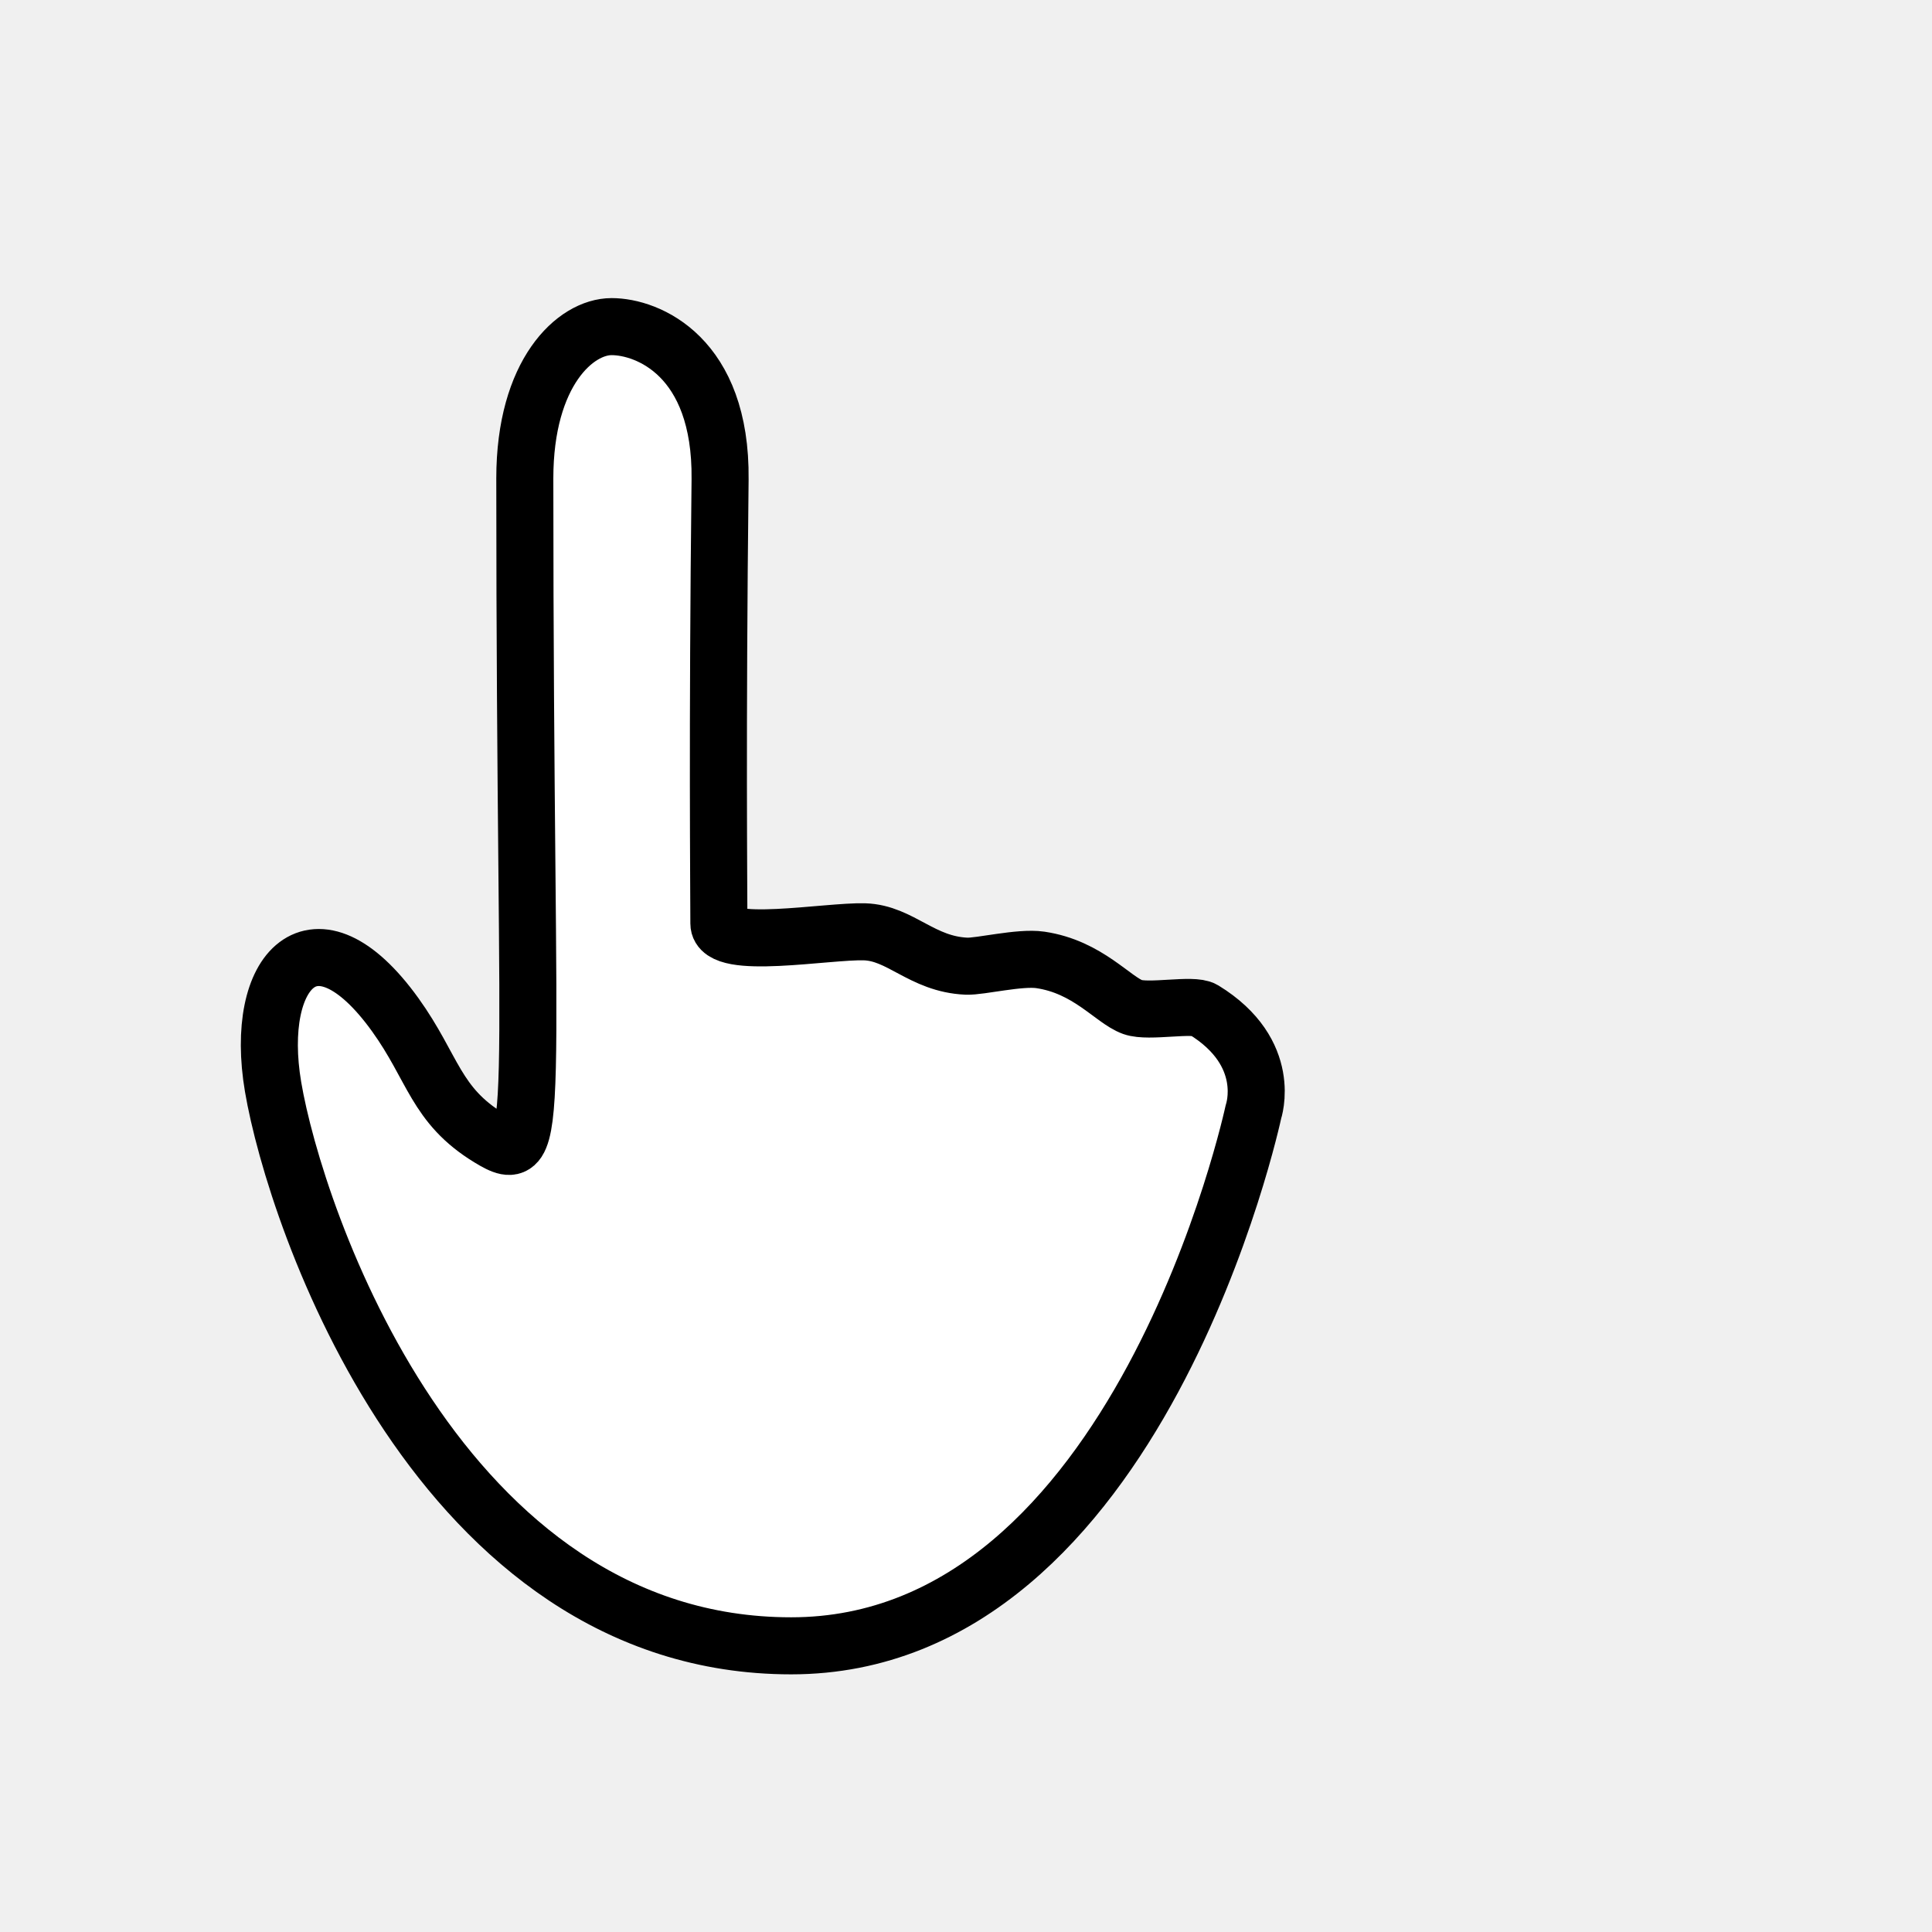
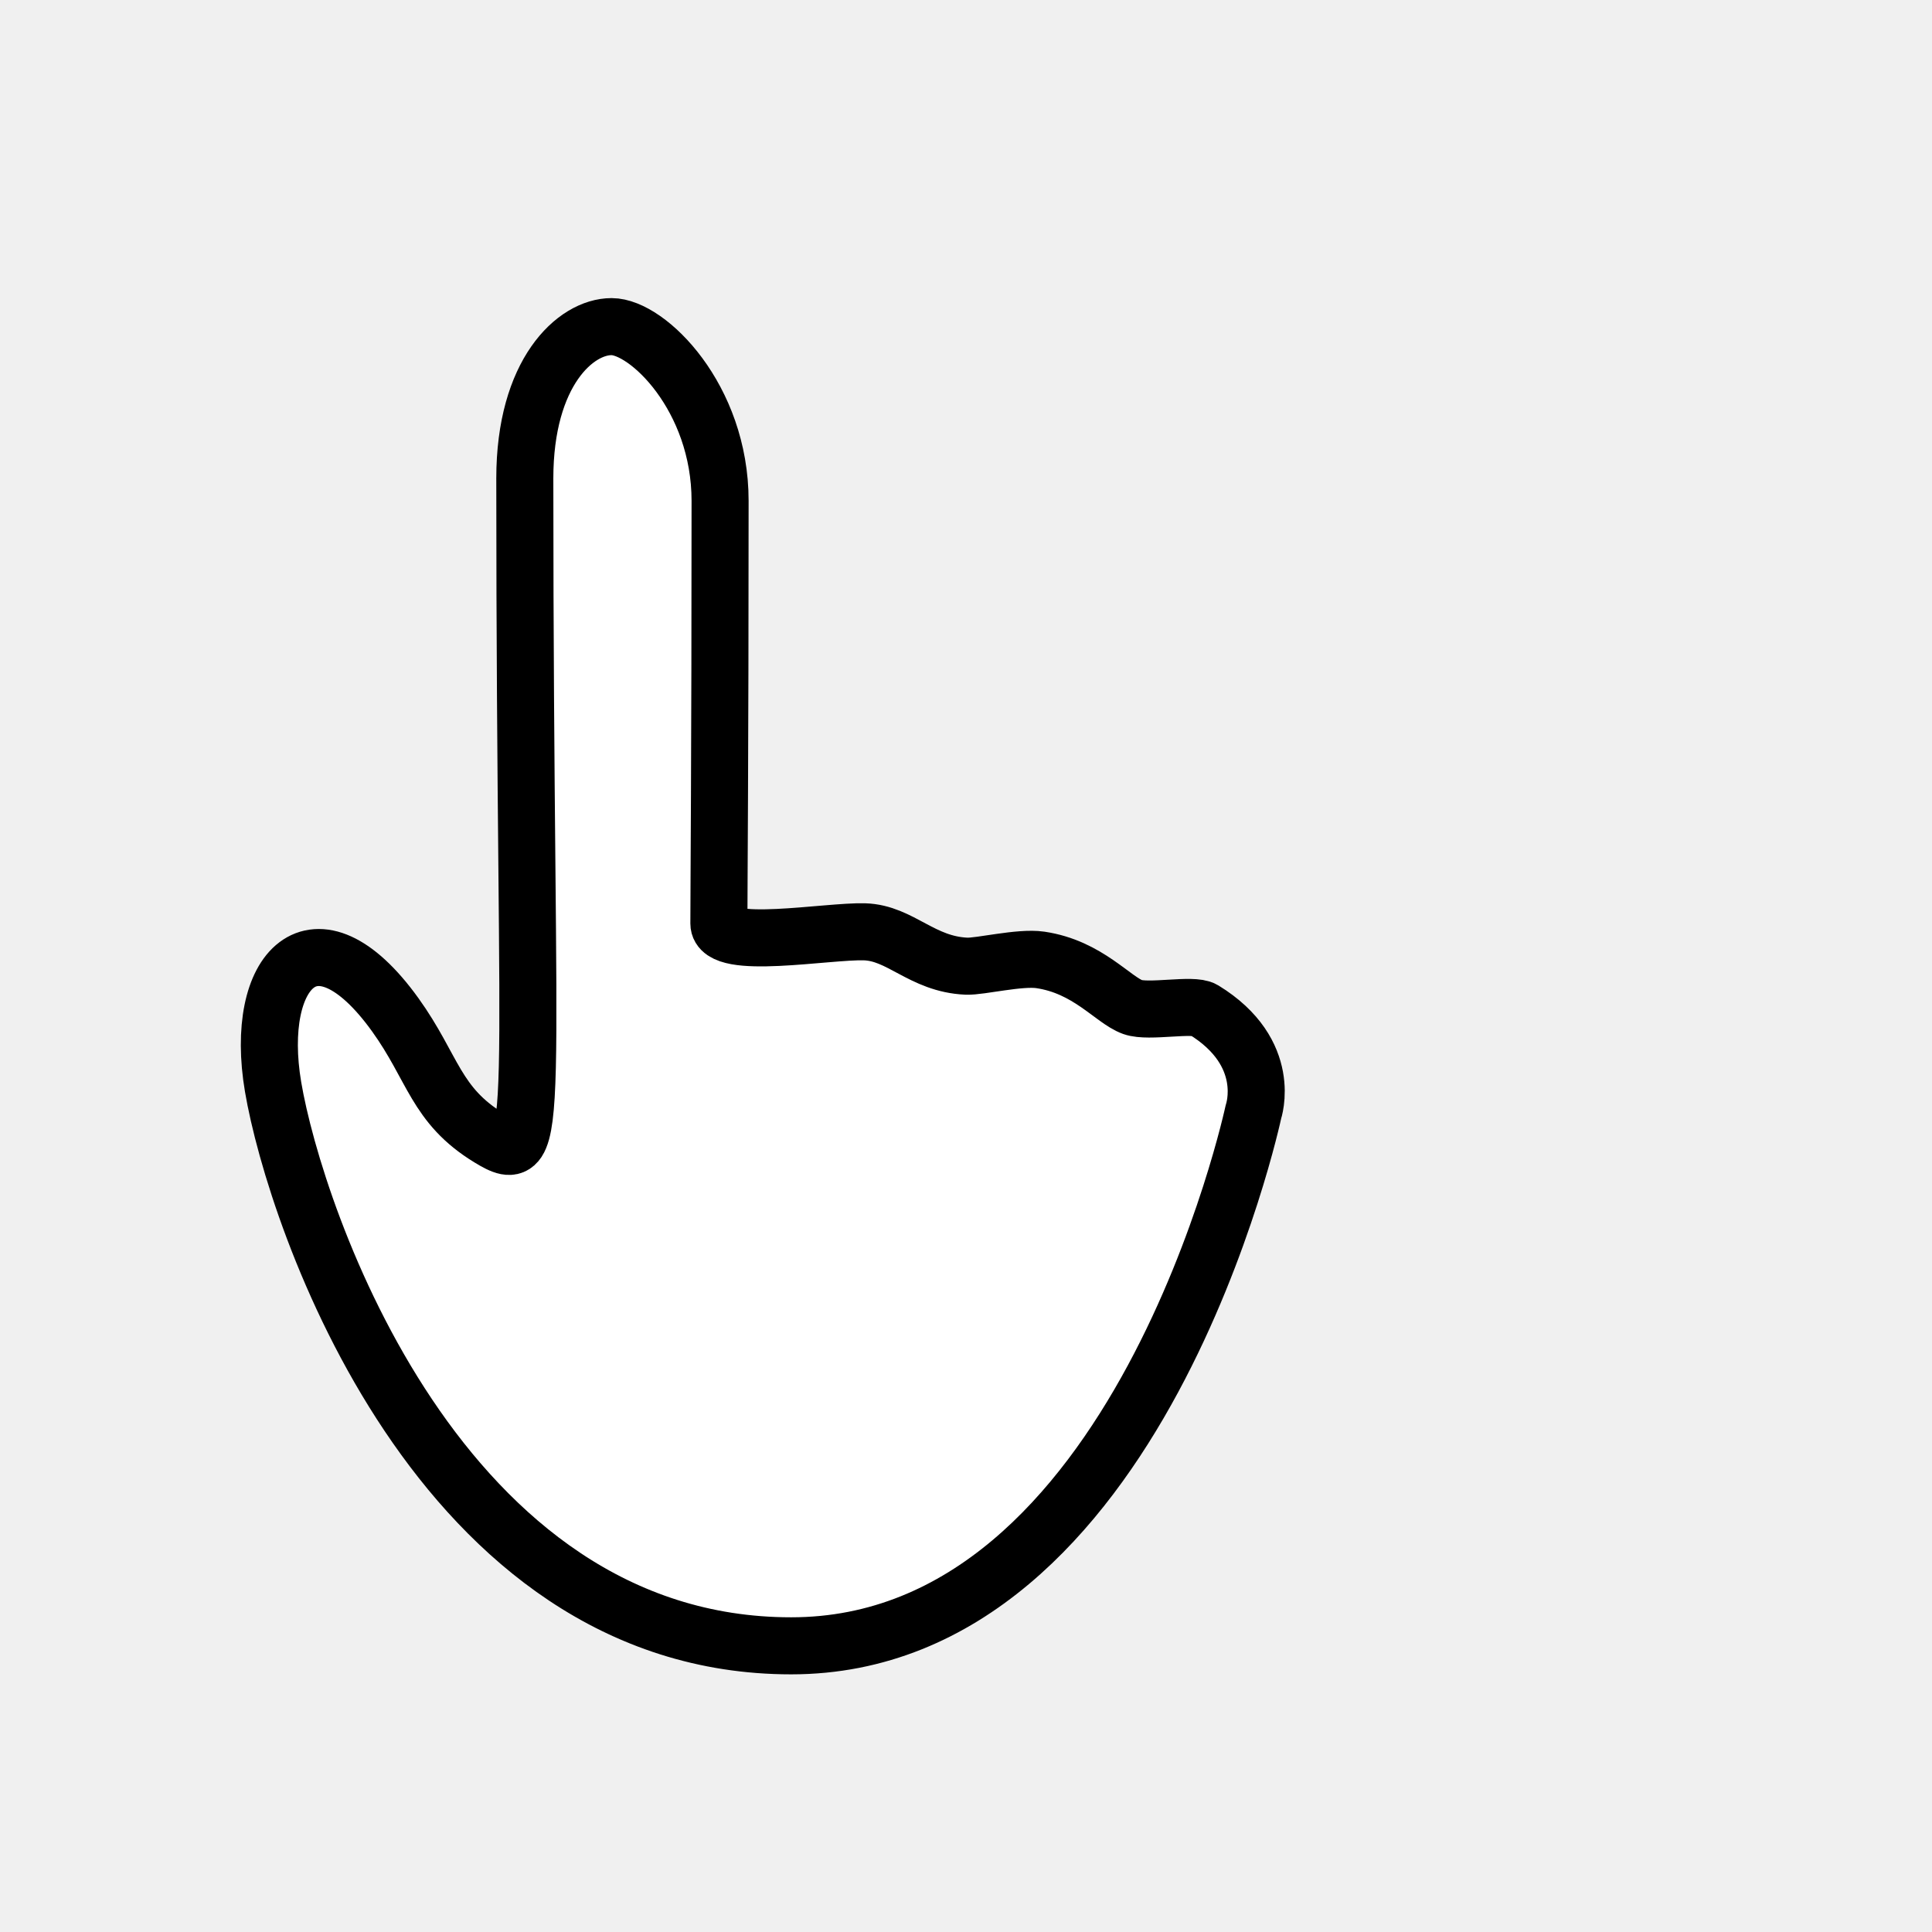
<svg xmlns="http://www.w3.org/2000/svg" width="256" height="256" viewBox="0 0 67.733 67.733" version="1.1" id="svg1">
  <defs id="defs1" />
  <g id="layer1">
    <g id="path1" />
    <g id="path2">
-       <path style="fill:#ffffff;stroke:#000000;stroke-width:2;stroke-linecap:round;stroke-linejoin:round;stroke-dasharray:none;paint-order:markers fill stroke" d="m 18.399,16.771 c -6.7e-5,23.038 0.651,24.282 -1.243,23.129 -1.894,-1.153 -1.959,-2.461 -3.3,-4.325 -2.817,-3.914 -4.977,-1.577 -4.282,2.529 0.773,4.571 5.821,19.596 18.163,19.596 12.22,0 16.208,-18.728 16.208,-18.728 0,0 0.715,-2.061 -1.747,-3.568 -0.376,-0.23 -1.922,0.105 -2.488,-0.097 -0.697,-0.249 -1.565,-1.407 -3.236,-1.654 -0.725,-0.107 -2.114,0.24 -2.59,0.22 -1.57,-0.068 -2.309,-1.166 -3.573,-1.205 -1.301,-0.04 -5.108,0.662 -5.108,-0.289 0,-1.166 -0.059,-6.672 0.042,-15.575 0.049,-4.311 -2.538,-5.353 -3.804,-5.353 -1.266,0 -3.042,1.608 -3.042,5.32 z" id="path3-4" />
+       <path style="fill:#ffffff;stroke:#000000;stroke-width:2;stroke-linecap:round;stroke-linejoin:round;stroke-dasharray:none;paint-order:markers fill stroke" d="m 18.399,16.771 c -6.7e-5,23.038 0.651,24.282 -1.243,23.129 -1.894,-1.153 -1.959,-2.461 -3.3,-4.325 -2.817,-3.914 -4.977,-1.577 -4.282,2.529 0.773,4.571 5.821,19.596 18.163,19.596 12.22,0 16.208,-18.728 16.208,-18.728 0,0 0.715,-2.061 -1.747,-3.568 -0.376,-0.23 -1.922,0.105 -2.488,-0.097 -0.697,-0.249 -1.565,-1.407 -3.236,-1.654 -0.725,-0.107 -2.114,0.24 -2.59,0.22 -1.57,-0.068 -2.309,-1.166 -3.573,-1.205 -1.301,-0.04 -5.108,0.662 -5.108,-0.289 0,-1.166 0.042,-5.918 0.042,-14.821 0,-3.616 -2.538,-6.107 -3.804,-6.107 -1.266,0 -3.042,1.608 -3.042,5.32 z" id="path3-4-8" />
    </g>
  </g>
</svg>
